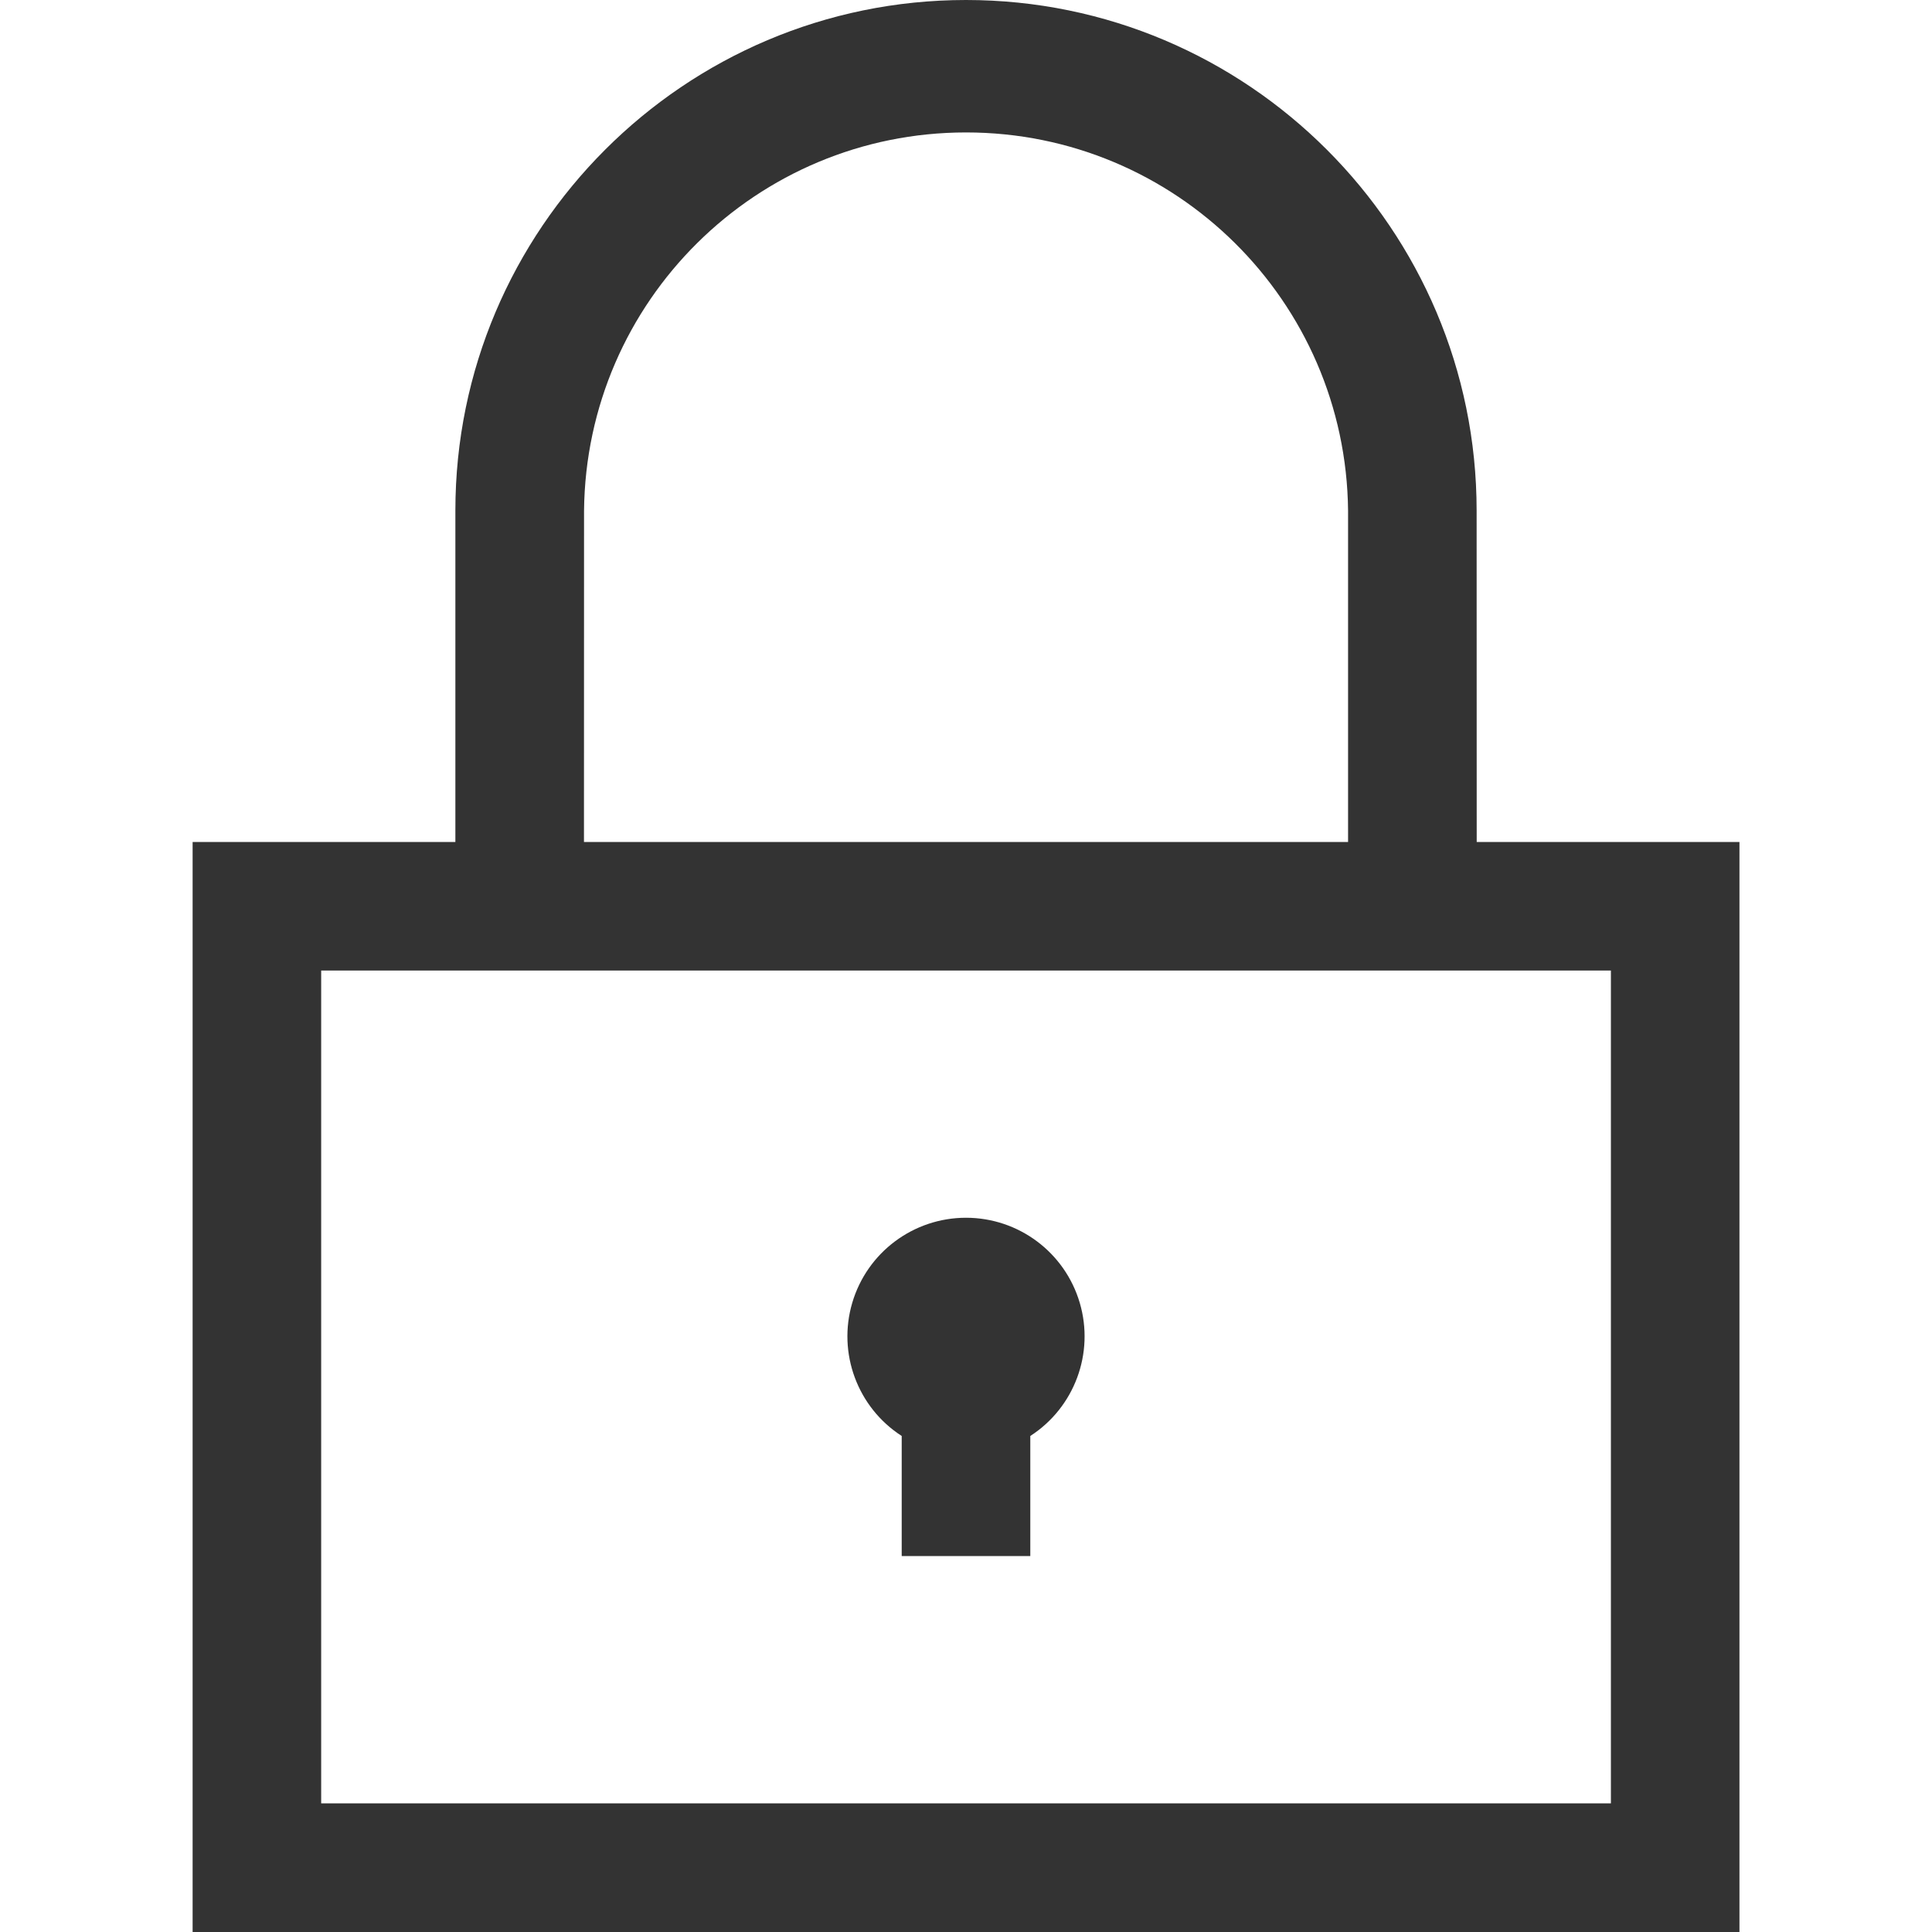
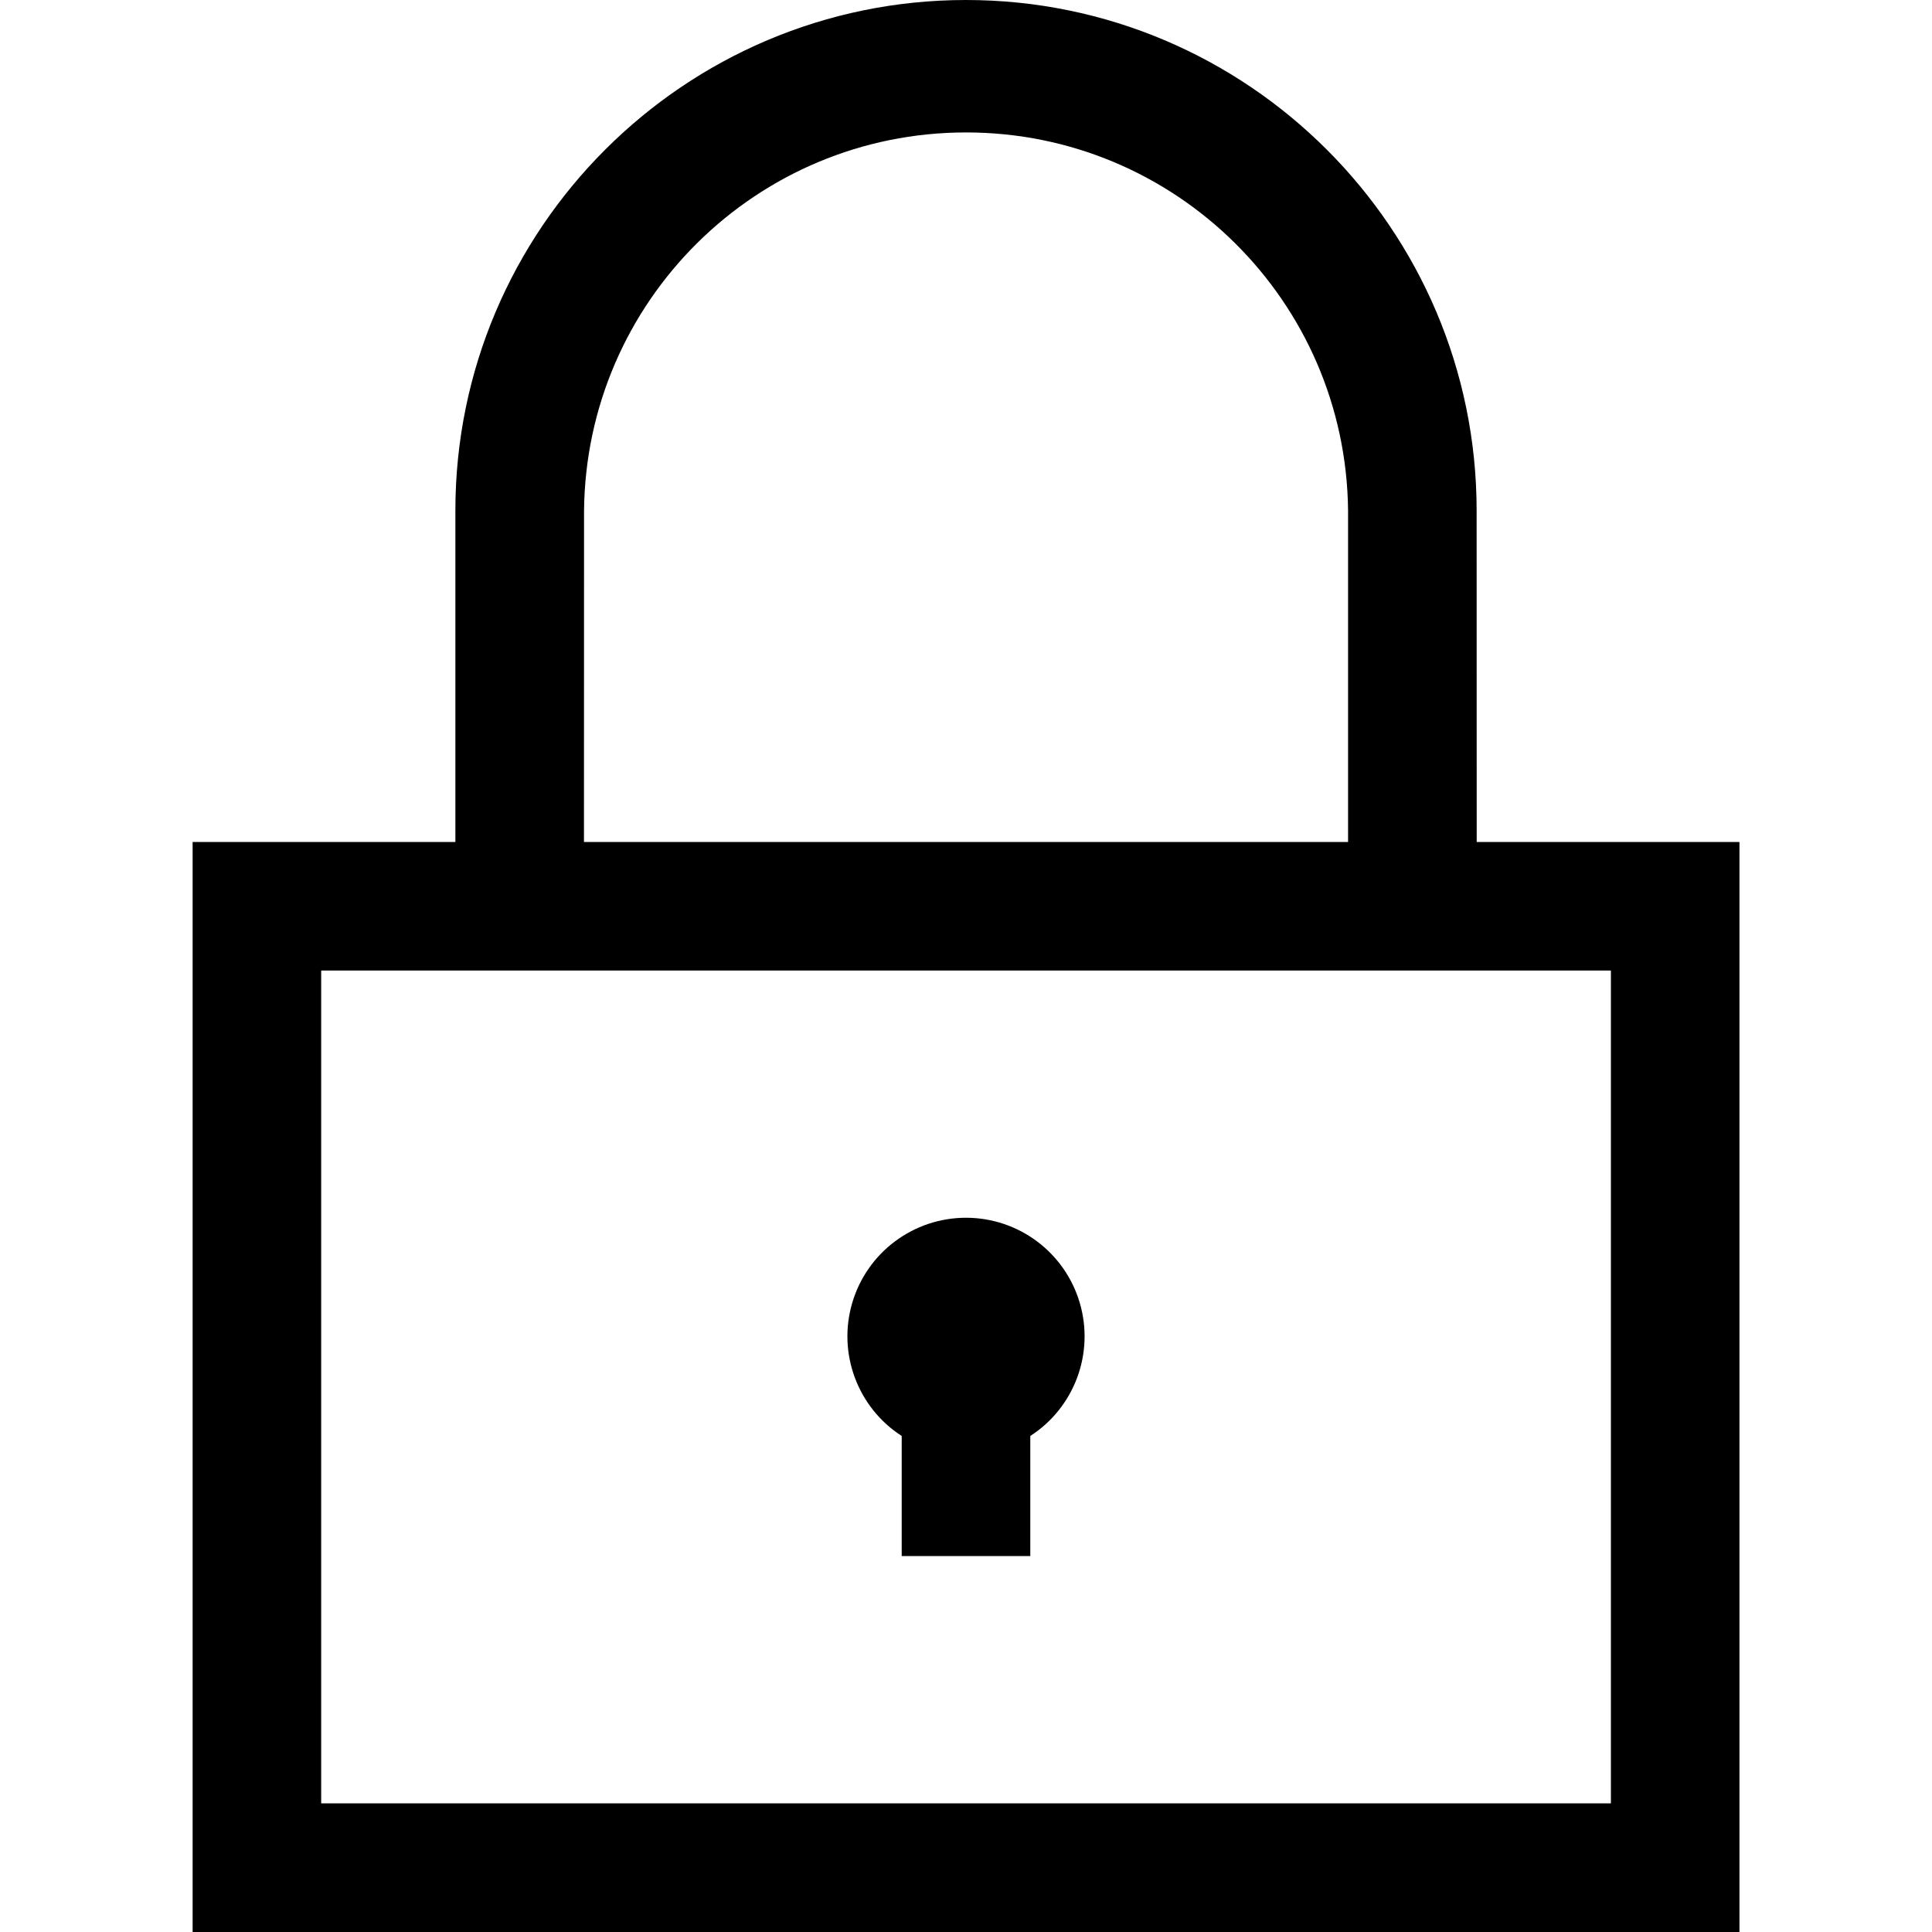
<svg xmlns="http://www.w3.org/2000/svg" id="레이어_1" data-name="레이어 1" viewBox="0 0 500 500">
-   <defs>
-     <style>.cls-1{fill:#333;}</style>
-   </defs>
  <path class="cls-1" d="M382.15,132.15C382.15,59.28,322.87,0,250,0S117.85,59.28,117.85,132.15V217.9h-68V500H450.17V217.9h-68Zm-231,0a98.87,98.87,0,0,1,197.73,0V217.9H151.13Zm265.75,119V466.71H83.12V251.18H416.88Z" />
  <path class="cls-1" d="M233.36,371.63v31.08h33.28V371.63a30.69,30.69,0,1,0-33.28,0Z" />
</svg>
